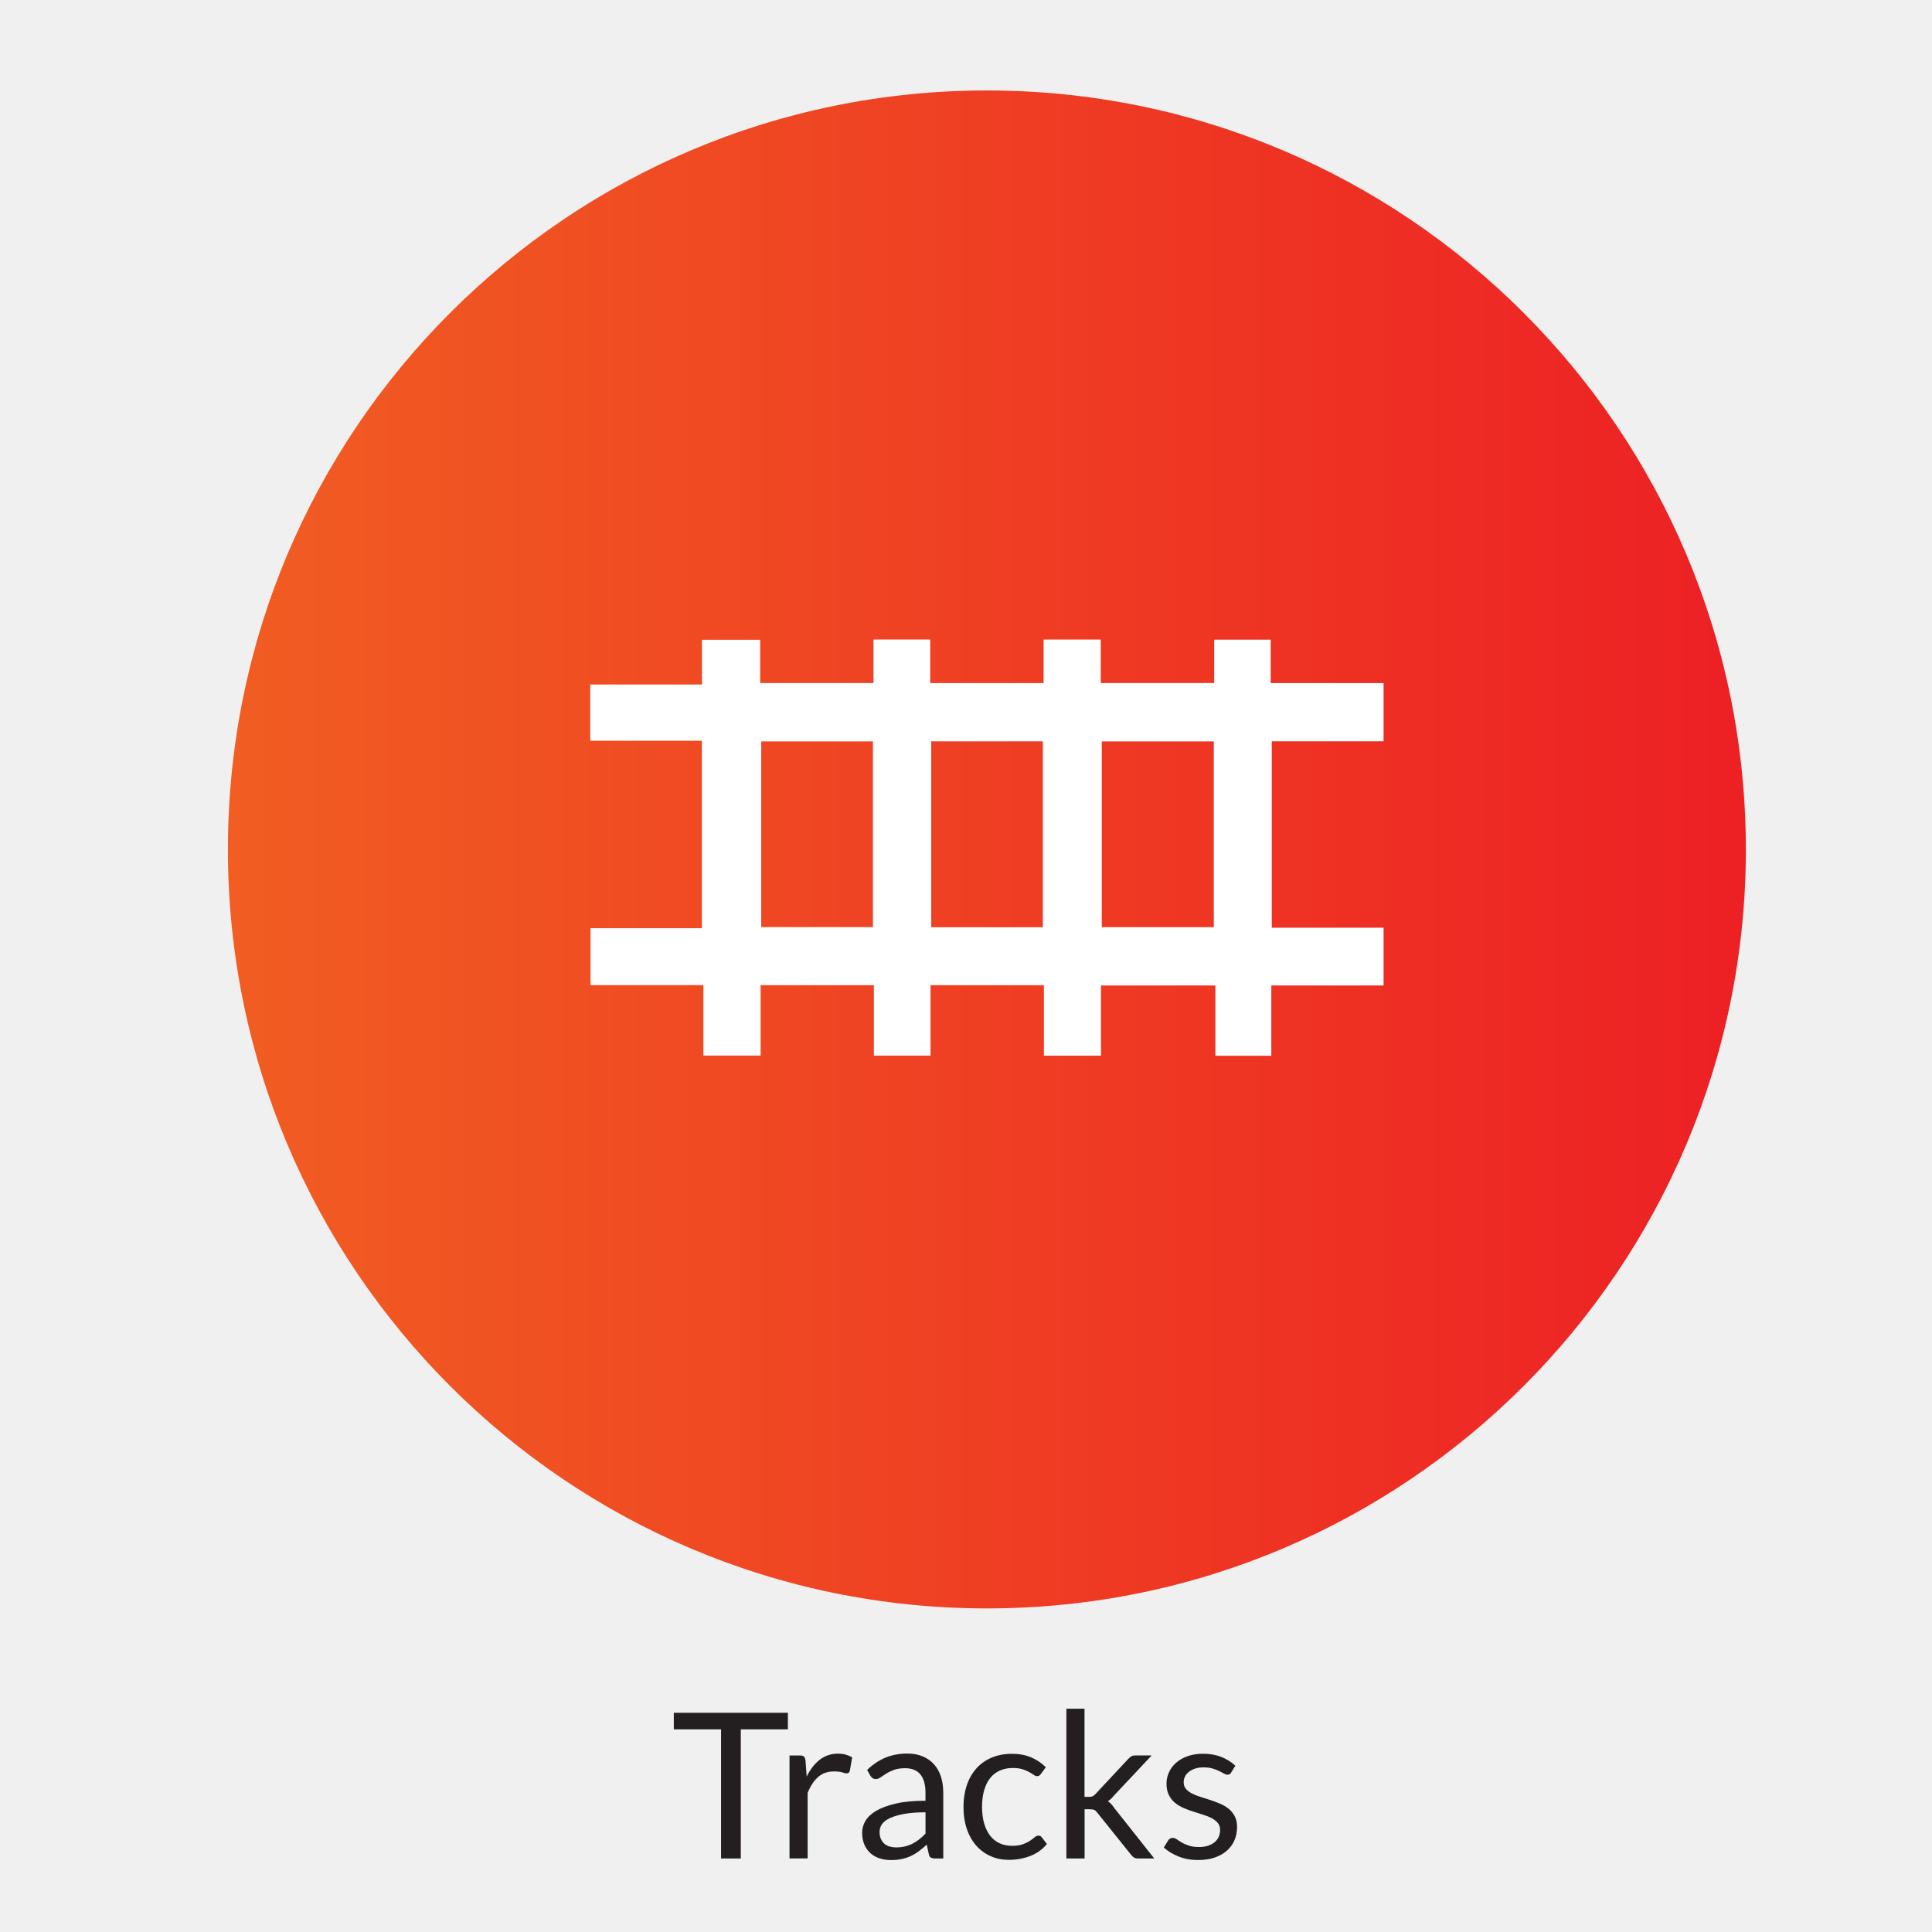
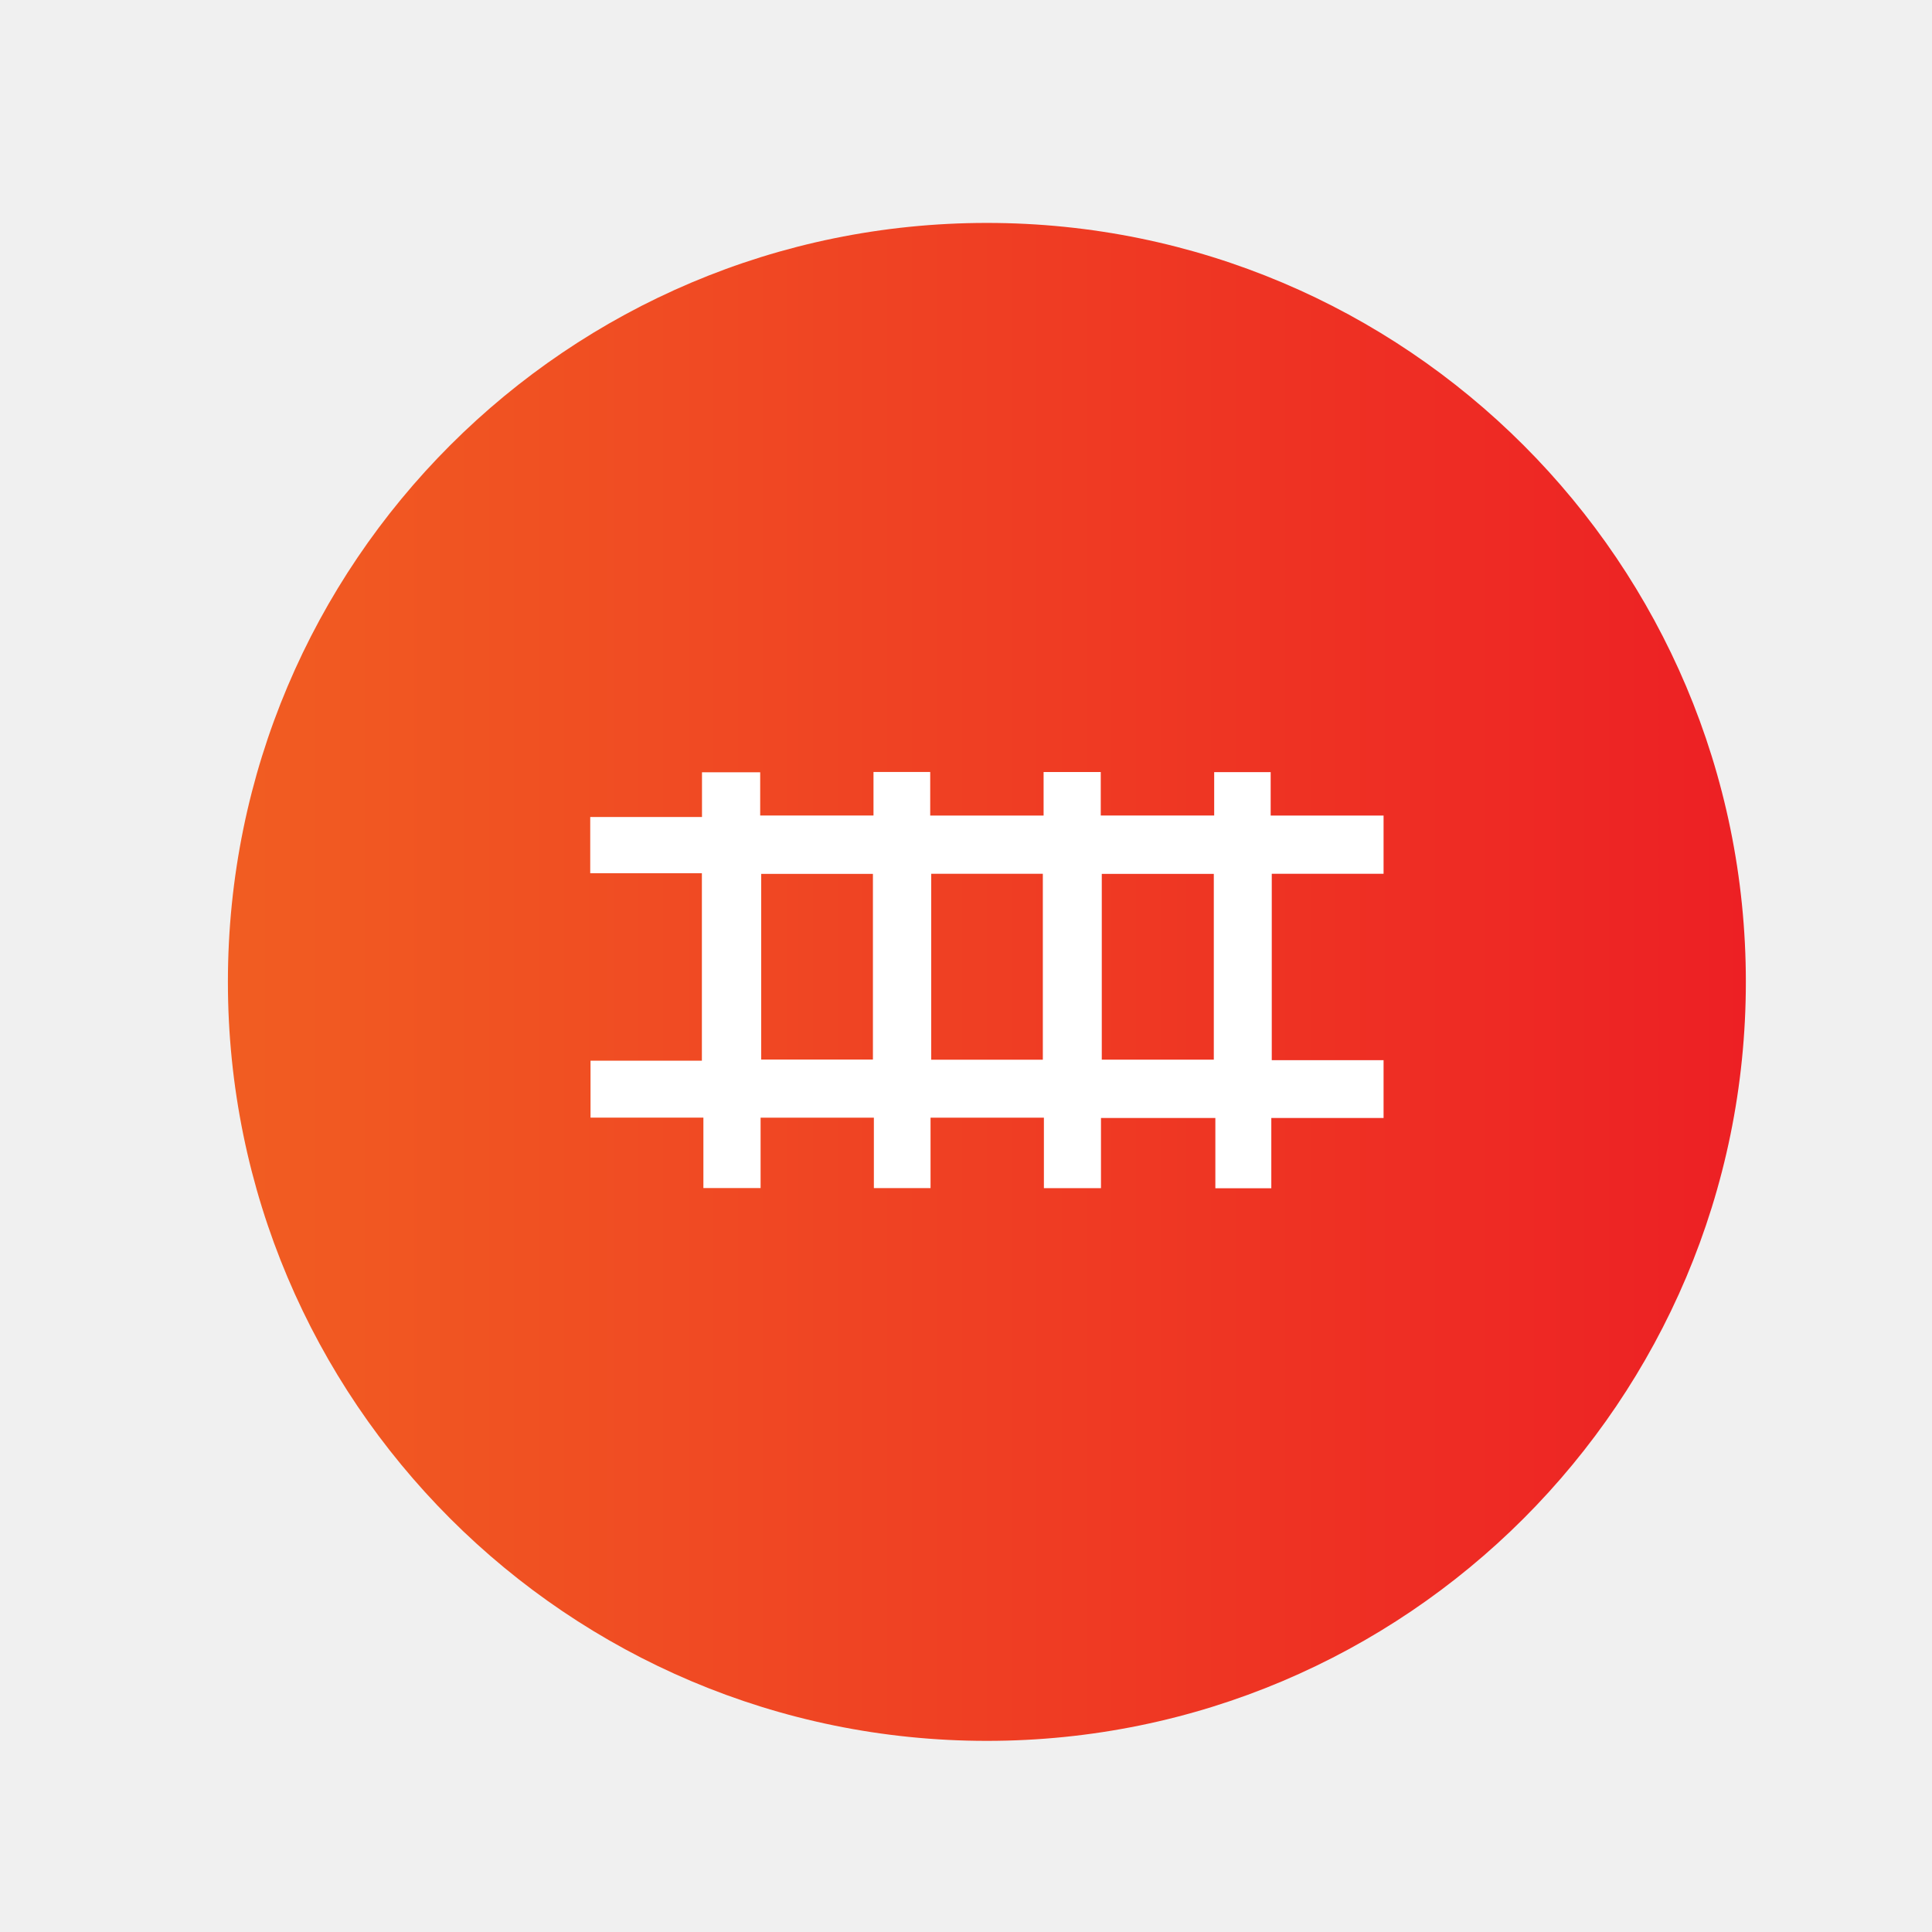
- <svg xmlns="http://www.w3.org/2000/svg" id="Icons" viewBox="0 0 511.68 511.68">
-   <defs>
-     <style>
-       .cls-1 {
-         fill: #fff;
-       }
- 
-       .cls-1, .cls-2, .cls-3 {
-         stroke-width: 0px;
-       }
- 
-       .cls-2 {
-         fill: url(#New_Gradient_Swatch_1);
-       }
- 
-       .cls-3 {
-         fill: #231f20;
-       }
-     </style>
-     <linearGradient id="New_Gradient_Swatch_1" data-name="New Gradient Swatch 1" x1="60.36" y1="224.97" x2="462.38" y2="224.97" gradientUnits="userSpaceOnUse">
-       <stop offset="0" stop-color="#f15d22" />
-       <stop offset="1" stop-color="#ed2024" />
-     </linearGradient>
-   </defs>
-   <g>
-     <path class="cls-3" d="m208.67,453.62v4.39h-12.47v34.2h-5.23v-34.2h-12.52v-4.39h30.22Z" />
-     <path class="cls-3" d="m209.1,492.21v-27.28h2.75c.52,0,.88.1,1.08.3.2.2.33.54.4,1.02l.32,4.26c.93-1.9,2.09-3.39,3.46-4.46,1.37-1.07,2.98-1.6,4.83-1.6.75,0,1.44.08,2.05.26.61.17,1.18.41,1.7.71l-.62,3.58c-.13.45-.4.67-.83.67-.25,0-.64-.08-1.16-.26-.52-.17-1.25-.26-2.18-.26-1.67,0-3.07.48-4.19,1.45-1.12.97-2.06,2.38-2.81,4.23v17.37h-4.79Z" />
-     <path class="cls-3" d="m249.82,492.21h-2.13c-.47,0-.84-.07-1.13-.22-.29-.14-.48-.45-.57-.92l-.54-2.53c-.72.65-1.42,1.23-2.1,1.74-.68.51-1.4.94-2.15,1.29-.75.35-1.56.62-2.41.79-.85.18-1.8.27-2.84.27s-2.05-.15-2.97-.45c-.93-.3-1.73-.74-2.41-1.34s-1.23-1.35-1.63-2.26c-.4-.91-.61-1.99-.61-3.23,0-1.08.3-2.12.89-3.12.59-1,1.55-1.89,2.87-2.66,1.32-.78,3.05-1.41,5.18-1.91,2.14-.5,4.75-.74,7.84-.74v-2.14c0-2.13-.45-3.74-1.36-4.84-.91-1.09-2.25-1.64-4.03-1.64-1.17,0-2.15.15-2.95.44-.8.3-1.49.63-2.07,1-.58.37-1.09.7-1.51,1-.42.3-.84.44-1.25.44-.32,0-.61-.09-.85-.26-.24-.17-.44-.38-.58-.63l-.86-1.53c1.51-1.46,3.13-2.54,4.87-3.26s3.67-1.08,5.79-1.08c1.53,0,2.88.25,4.07.75,1.19.5,2.18,1.2,2.99,2.1.81.9,1.42,1.98,1.83,3.26.41,1.27.62,2.67.62,4.2v17.45Zm-12.44-2.94c.84,0,1.62-.08,2.32-.26.7-.17,1.36-.41,1.98-.73.62-.31,1.21-.7,1.78-1.14.57-.45,1.12-.96,1.66-1.53v-5.63c-2.21,0-4.08.14-5.63.42s-2.8.65-3.77,1.1c-.97.45-1.67.98-2.11,1.6-.44.61-.66,1.3-.66,2.06s.12,1.35.35,1.87.55.95.94,1.29c.39.33.86.58,1.4.73.54.15,1.12.23,1.75.23Z" />
-     <path class="cls-3" d="m275.7,469.78c-.14.2-.29.35-.43.46-.14.11-.35.16-.62.16s-.56-.11-.88-.34c-.31-.22-.71-.47-1.2-.74-.49-.27-1.07-.52-1.76-.74-.69-.22-1.54-.34-2.54-.34-1.33,0-2.5.24-3.53.71s-1.88,1.16-2.57,2.06c-.69.9-1.21,1.98-1.56,3.26-.35,1.28-.52,2.7-.52,4.28s.19,3.12.56,4.4c.38,1.28.91,2.36,1.59,3.23.68.87,1.51,1.54,2.49,1.99s2.08.69,3.3.69,2.13-.14,2.88-.42,1.38-.59,1.88-.93c.5-.34.92-.65,1.24-.93.32-.28.65-.42.97-.42.41,0,.72.15.92.46l1.35,1.75c-1.19,1.45-2.67,2.52-4.44,3.19-1.78.67-3.65,1.01-5.63,1.01-1.71,0-3.29-.31-4.75-.94s-2.73-1.54-3.81-2.73c-1.08-1.19-1.93-2.66-2.54-4.4s-.93-3.73-.93-5.95c0-2.03.28-3.91.85-5.63.56-1.72,1.39-3.21,2.48-4.46,1.09-1.25,2.43-2.22,4.03-2.92,1.6-.7,3.43-1.05,5.49-1.05,1.9,0,3.59.31,5.06.93,1.47.62,2.77,1.5,3.9,2.63l-1.27,1.72Z" />
-     <path class="cls-3" d="m287.23,452.54v23.35h1.24c.36,0,.66-.05.89-.15.23-.1.49-.3.78-.61l8.62-9.24c.27-.29.54-.52.81-.7.27-.18.63-.27,1.08-.27h4.36l-10.04,10.69c-.25.31-.5.58-.74.81-.24.23-.52.44-.82.62.32.21.62.46.88.74.26.28.51.6.74.96l10.67,13.47h-4.31c-.39,0-.73-.08-1.01-.23s-.54-.39-.79-.71l-8.97-11.18c-.27-.38-.54-.62-.81-.74s-.67-.18-1.21-.18h-1.35v13.04h-4.82v-39.67h4.82Z" />
-     <path class="cls-3" d="m326.09,469.43c-.21.4-.55.59-1,.59-.27,0-.58-.1-.92-.3s-.76-.42-1.25-.66c-.49-.24-1.08-.47-1.76-.67-.68-.21-1.49-.31-2.42-.31-.81,0-1.54.1-2.18.31s-1.2.49-1.66.85c-.46.36-.81.78-1.05,1.25s-.36.99-.36,1.55c0,.7.2,1.28.61,1.75.4.47.94.87,1.6,1.21s1.42.64,2.26.9c.84.26,1.71.54,2.6.83.89.3,1.75.62,2.6.98.84.36,1.6.81,2.26,1.35.66.54,1.2,1.2,1.6,1.98.4.78.61,1.72.61,2.81,0,1.26-.22,2.42-.67,3.49-.45,1.07-1.11,1.99-1.99,2.77-.88.78-1.96,1.4-3.23,1.84-1.28.45-2.75.67-4.42.67-1.9,0-3.63-.31-5.17-.93s-2.85-1.41-3.93-2.38l1.13-1.83c.14-.23.31-.41.51-.54.2-.12.46-.19.78-.19s.66.13,1.02.38c.36.25.79.53,1.31.83.51.31,1.13.58,1.86.83.73.25,1.64.38,2.73.38.93,0,1.75-.12,2.45-.36s1.28-.57,1.75-.98c.47-.41.81-.89,1.04-1.43.22-.54.34-1.11.34-1.72,0-.75-.2-1.38-.61-1.87-.4-.49-.94-.92-1.6-1.27-.66-.35-1.42-.66-2.28-.92-.85-.26-1.72-.53-2.61-.82-.89-.29-1.76-.61-2.61-.98s-1.61-.83-2.28-1.39c-.67-.56-1.2-1.24-1.6-2.06s-.61-1.81-.61-2.98c0-1.04.22-2.04.65-3,.43-.96,1.06-1.8,1.89-2.53.83-.73,1.84-1.31,3.04-1.74,1.2-.43,2.58-.65,4.12-.65,1.8,0,3.41.28,4.83.85,1.43.57,2.66,1.34,3.7,2.33l-1.08,1.75Z" />
-   </g>
-   <g>
-     <path class="cls-2" d="m261.37,23.96c-111.01,0-201.01,90-201.01,201.01s90,201.01,201.01,201.01,201.01-90,201.01-201.01S372.39,23.96,261.37,23.96Z" />
-     <path class="cls-1" d="m366.43,245.7h-29.61v-49.37h29.61v-15.42h-29.9v-11.5h-14.96v11.49h-30.04v-11.52h-15.14v11.53h-30.03v-11.54h-15.02v11.53h-30.01v-11.46h-15.41v11.85h-29.6v14.89h29.57v49.65h-29.49v15.07h29.89v18.66h15.15v-18.64h30v18.65h15.01v-18.65h30.02v18.67h15.12v-18.59h30.29v18.61h14.82v-18.61h29.73v-15.27Zm-135.24-.16h-29.59v-49.18h29.59v49.18Zm45,.04h-29.56v-49.24h29.56v49.24Zm45.28-.02h-29.67v-49.2h29.67v49.2Z" />
+ <svg xmlns="http://www.w3.org/2000/svg" version="1.1" x="0px" y="0px" viewBox="0 0 511.68 511.68" style="enable-background:new 0 0 511.68 511.68;" xml:space="preserve">
+   <style type="text/css">
+ 	.st0{display:none;}
+ 	.st1{fill:url(#SVGID_1_);}
+ 	.st2{fill:none;stroke:#FFFFFF;stroke-width:15;stroke-miterlimit:10;}
+ 	.st3{fill:#FFFFFF;}
+ 	.st4{fill:none;stroke:#FFFFFF;stroke-width:9;stroke-miterlimit:10;}
+ 	.st5{fill:url(#SVGID_00000109005763583760882480000006571146444128489662_);}
+ 	.st6{fill:none;stroke:#FFFFFF;stroke-width:15;stroke-linecap:round;stroke-linejoin:round;stroke-miterlimit:10;}
+ 	.st7{fill:none;stroke:#FFFFFF;stroke-width:10;stroke-linecap:round;stroke-linejoin:round;stroke-miterlimit:10;}
+ 	.st8{fill:url(#SVGID_00000148619567604261610890000009947978104906006710_);}
+ 	.st9{fill:url(#SVGID_00000124121191355860222300000009257465770915588498_);}
+ 	.st10{fill:url(#SVGID_00000119092281659981672840000011841013600154307770_);}
+ 	.st11{fill:url(#SVGID_00000091699657373205828610000003679640036104774794_);}
+ 	.st12{fill:url(#SVGID_00000119820555983167866110000008865521204822211991_);}
+ 	.st13{fill:url(#SVGID_00000083785321223083665430000003326913904434276506_);}
+ 	.st14{fill:url(#SVGID_00000011742567310432695040000003275687983738515089_);}
+ 	.st15{fill:url(#SVGID_00000127040067691813429580000000126525858117275322_);}
+ 	.st16{fill:url(#SVGID_00000119800968479661853450000017261725767314245289_);}
+ 	.st17{fill:url(#SVGID_00000172430535389830412110000017382145396832031679_);}
+ 	.st18{fill:url(#SVGID_00000114056337382371497110000014878613567869391260_);}
+ 	.st19{fill:url(#SVGID_00000166651727834595358250000007729709203998502046_);}
+ 	.st20{fill:url(#SVGID_00000086689494528782215020000007476974354985669295_);}
+ 	.st21{fill:url(#SVGID_00000021832431825743722760000002795331175672524933_);}
+ 	.st22{fill:url(#SVGID_00000097488161242369748050000015187391425485249666_);}
+ 	.st23{fill:url(#SVGID_00000162322336203908073670000017487338205352078264_);}
+ 	.st24{fill:url(#SVGID_00000021085205515104079730000001337268115559280012_);}
+ 	.st25{fill:#BCBEC0;}
+ 	.st26{fill:url(#SVGID_00000078725948967759311290000015823462936984139679_);}
+ 	.st27{fill:url(#SVGID_00000150096304455648915750000002711472053045439932_);}
+ 	.st28{fill-rule:evenodd;clip-rule:evenodd;fill:#FFFFFF;}
+ 	.st29{fill:url(#SVGID_00000072266453694846860510000003075351561023722391_);}
+ 	.st30{fill:none;stroke:#FFFFFF;stroke-width:9.809;stroke-linecap:round;stroke-linejoin:round;stroke-miterlimit:10;}
+ 	.st31{fill:url(#SVGID_00000175296806057994704690000016385149035860925088_);}
+ 	.st32{fill:url(#SVGID_00000052102266419096504760000018026935774472032944_);}
+ 	.st33{clip-path:url(#SVGID_00000156569000117451022230000000263585044172975759_);}
+ 	.st34{fill:none;stroke:#FFFFFF;stroke-width:6.402;stroke-miterlimit:10;}
+ 	.st35{fill:url(#SVGID_00000154386488880680993270000009260756200308474553_);}
+ 	.st36{fill:none;stroke:#FFFFFF;stroke-width:14.392;stroke-linecap:round;stroke-linejoin:round;stroke-miterlimit:10;}
+ 	.st37{fill:none;stroke:#FFFFFF;stroke-width:8;stroke-linecap:round;stroke-linejoin:round;stroke-miterlimit:10;}
+ 	.st38{fill:url(#SVGID_00000013906350571430397920000005979656467092975520_);}
+ 	.st39{fill:#FFFFFF;stroke:#FFFFFF;stroke-width:2.918;stroke-miterlimit:10;}
+ 	.st40{fill:url(#SVGID_00000008120944549474912700000011057028152636834204_);}
+ 	.st41{fill:url(#SVGID_00000027594571049537369090000013376518832214169790_);}
+ 	.st42{fill:url(#SVGID_00000078039548385844823960000006272137186230223496_);}
+ 	.st43{fill:none;stroke:#FFFFFF;stroke-width:10.125;stroke-linecap:round;stroke-linejoin:round;stroke-miterlimit:10;}
+ 	.st44{fill:url(#SVGID_00000143616010635281331790000017303736327613069977_);}
+ 	.st45{fill:url(#SVGID_00000023267826960158250890000014309713273905404291_);}
+ 	.st46{fill:url(#SVGID_00000031196526808164378320000012497074097156577212_);}
+ 	.st47{fill:url(#SVGID_00000163779435054626466230000007694407051170062503_);}
+ 	.st48{fill:#FFFFFF;stroke:#FFFFFF;stroke-width:7.968;stroke-linecap:round;stroke-linejoin:round;stroke-miterlimit:10;}
+ 	.st49{fill:url(#SVGID_00000095337560503283300150000005099889346763299751_);}
+ 	.st50{fill:url(#SVGID_00000158732041464560230930000011362689404450923174_);}
+ 	.st51{fill:url(#SVGID_00000153685253313182645560000015089424158062885518_);}
+ 	.st52{fill:url(#SVGID_00000083052026502808923900000006808282838423714484_);}
+ 	.st53{fill:url(#SVGID_00000074433403245884445880000016988599986642840979_);}
+ 	.st54{fill:url(#SVGID_00000124152774598463536880000009956242046169062808_);}
+ 	.st55{fill:url(#SVGID_00000164512716558508351290000003447854276721129125_);}
+ 	.st56{fill:url(#SVGID_00000097489013470545155490000001324264697879237511_);}
+ 	.st57{fill:url(#SVGID_00000022551331697945970760000018310332574498922914_);}
+ 	.st58{fill:url(#SVGID_00000004521767191320144540000015393679693575476621_);}
+ 	.st59{fill:url(#SVGID_00000113323653938837077750000008945323884354827410_);}
+ 	.st60{fill:url(#SVGID_00000021822943338187603250000013465826311573523339_);}
+ 	.st61{fill:url(#SVGID_00000140000010882029195080000009672855213206054800_);}
+ 	.st62{fill:url(#SVGID_00000125585951110118826660000000548402735560817584_);}
+ 	.st63{fill:url(#SVGID_00000051370430950241947860000016324209913038030742_);}
+ 	.st64{fill:url(#SVGID_00000156574150671041900960000014690952505978652067_);}
+ 	.st65{fill:url(#SVGID_00000142878431096038079510000004674449723265435779_);}
+ 	.st66{fill:url(#SVGID_00000113317351575816366160000017526391325528319369_);}
+ 	.st67{fill:url(#SVGID_00000052075153914607247230000014851543833477819833_);}
+ 	.st68{fill:url(#SVGID_00000121996249470805369160000004108927627939295396_);}
+ 	.st69{fill:url(#SVGID_00000152259815326299358580000015072257090115857596_);}
+ 	.st70{fill:url(#SVGID_00000140008613522906471620000018211081698117575315_);}
+ 	.st71{fill:url(#SVGID_00000120519098252463380490000011160997910319172758_);}
+ 	.st72{fill:url(#SVGID_00000112628180929812021500000001384002173618513070_);}
+ 	.st73{clip-path:url(#SVGID_00000179634554669326108820000005408263233199375264_);}
+ 	.st74{fill:url(#SVGID_00000018222953255202693490000004321162457249882500_);}
+ 	.st75{fill:url(#SVGID_00000118380932173363548070000017820889002363417252_);}
+ 	.st76{fill:url(#SVGID_00000065786649833734578790000009126425254866492803_);}
+ 	.st77{fill:url(#SVGID_00000016051968648490090150000007608525563116794806_);}
+ 	.st78{fill:url(#SVGID_00000091725852174212190330000012058510945771963036_);}
+ 	.st79{fill:url(#SVGID_00000057831119748453015530000008890059545619877561_);}
+ 	.st80{fill:url(#SVGID_00000145018851807744830300000015603920505222525333_);}
+ 	.st81{fill:url(#SVGID_00000146459155257460867330000014821669417296611718_);}
+ 	.st82{fill:url(#SVGID_00000144323375987826616500000017712101087937514413_);}
+ </style>
+   <g id="GPS">
+ </g>
+   <g id="References" class="st0">
+ </g>
+   <g id="Icons">
+     <g>
+       <g>
+         <g>
+           <linearGradient id="SVGID_1_" gradientUnits="userSpaceOnUse" x1="60.363" y1="260.051" x2="462.384" y2="260.051">
+             <stop offset="0" style="stop-color:#F15D22" />
+             <stop offset="1" style="stop-color:#ED2024" />
+           </linearGradient>
+           <path class="st1" d="M261.37,59.04c-111.01,0-201.01,90-201.01,201.01c0,111.01,90,201.01,201.01,201.01      c111.01,0,201.01-90,201.01-201.01C462.38,149.04,372.39,59.04,261.37,59.04z" />
+         </g>
+       </g>
+       <path class="st3" d="M366.43,280.78c-10.01,0-19.68,0-29.61,0c0-16.45,0-32.82,0-49.37c9.88,0,19.63,0,29.61,0V216    c-10.14,0-19.85,0-29.9,0c0-3.94,0-7.67,0-11.5c-5.11,0-9.87,0-14.96,0c0,4,0,7.74,0,11.49c-10.1,0-19.87,0-30.04,0    c0-3.95,0-7.68,0-11.52c-5.18,0-9.95,0-15.14,0c0,3.95,0,7.68,0,11.53c-10.17,0-19.92,0-30.03,0c0-3.93,0-7.67,0-11.54    c-5.13,0-9.9,0-15.02,0c0,3.96,0,7.7,0,11.53c-10.11,0-19.86,0-30.01,0c0-3.95,0-7.68,0-11.46c-5.28,0-10.16,0-15.41,0    c0,4.02,0,7.75,0,11.85c-10.13,0-19.89,0-29.6,0c0,5.09,0,9.78,0,14.89c9.93,0,19.68,0,29.57,0c0,16.7,0,32.98,0,49.65    c-9.93,0-19.69,0-29.49,0c0,5.16,0,9.93,0,15.07c10.01,0,19.77,0,29.89,0c0,6.47,0,12.57,0,18.66c5.17,0,9.96,0,15.15,0    c0-6.33,0-12.42,0-18.64c10.15,0,19.9,0,30,0c0,6.3,0,12.41,0,18.65c5.12,0,9.89,0,15.01,0c0-6.33,0-12.43,0-18.65    c10.1,0,19.86,0,30.02,0c0,6.3,0,12.39,0,18.67c5.17,0,9.94,0,15.12,0c0-6.31,0-12.4,0-18.59c10.26,0,20.11,0,30.29,0    c0,6.38,0,12.48,0,18.61c5.02,0,9.69,0,14.82,0c0-6.39,0-12.58,0-18.61c10.09,0,19.73,0,29.73,0V280.78z M231.19,280.62    c-9.71,0-19.45,0-29.59,0c0-16.42,0-32.68,0-49.18c9.9,0,19.63,0,29.59,0C231.19,247.84,231.19,264.09,231.19,280.62z     M276.19,280.66c-9.8,0-19.55,0-29.56,0c0-16.34,0-32.68,0-49.24c9.88,0,19.61,0,29.56,0    C276.19,247.89,276.19,264.16,276.19,280.66z M321.47,280.64c-9.73,0-19.49,0-29.67,0c0-16.43,0-32.71,0-49.2    c9.94,0,19.7,0,29.67,0C321.47,247.83,321.47,264.1,321.47,280.64z" />
+     </g>
  </g>
</svg>
